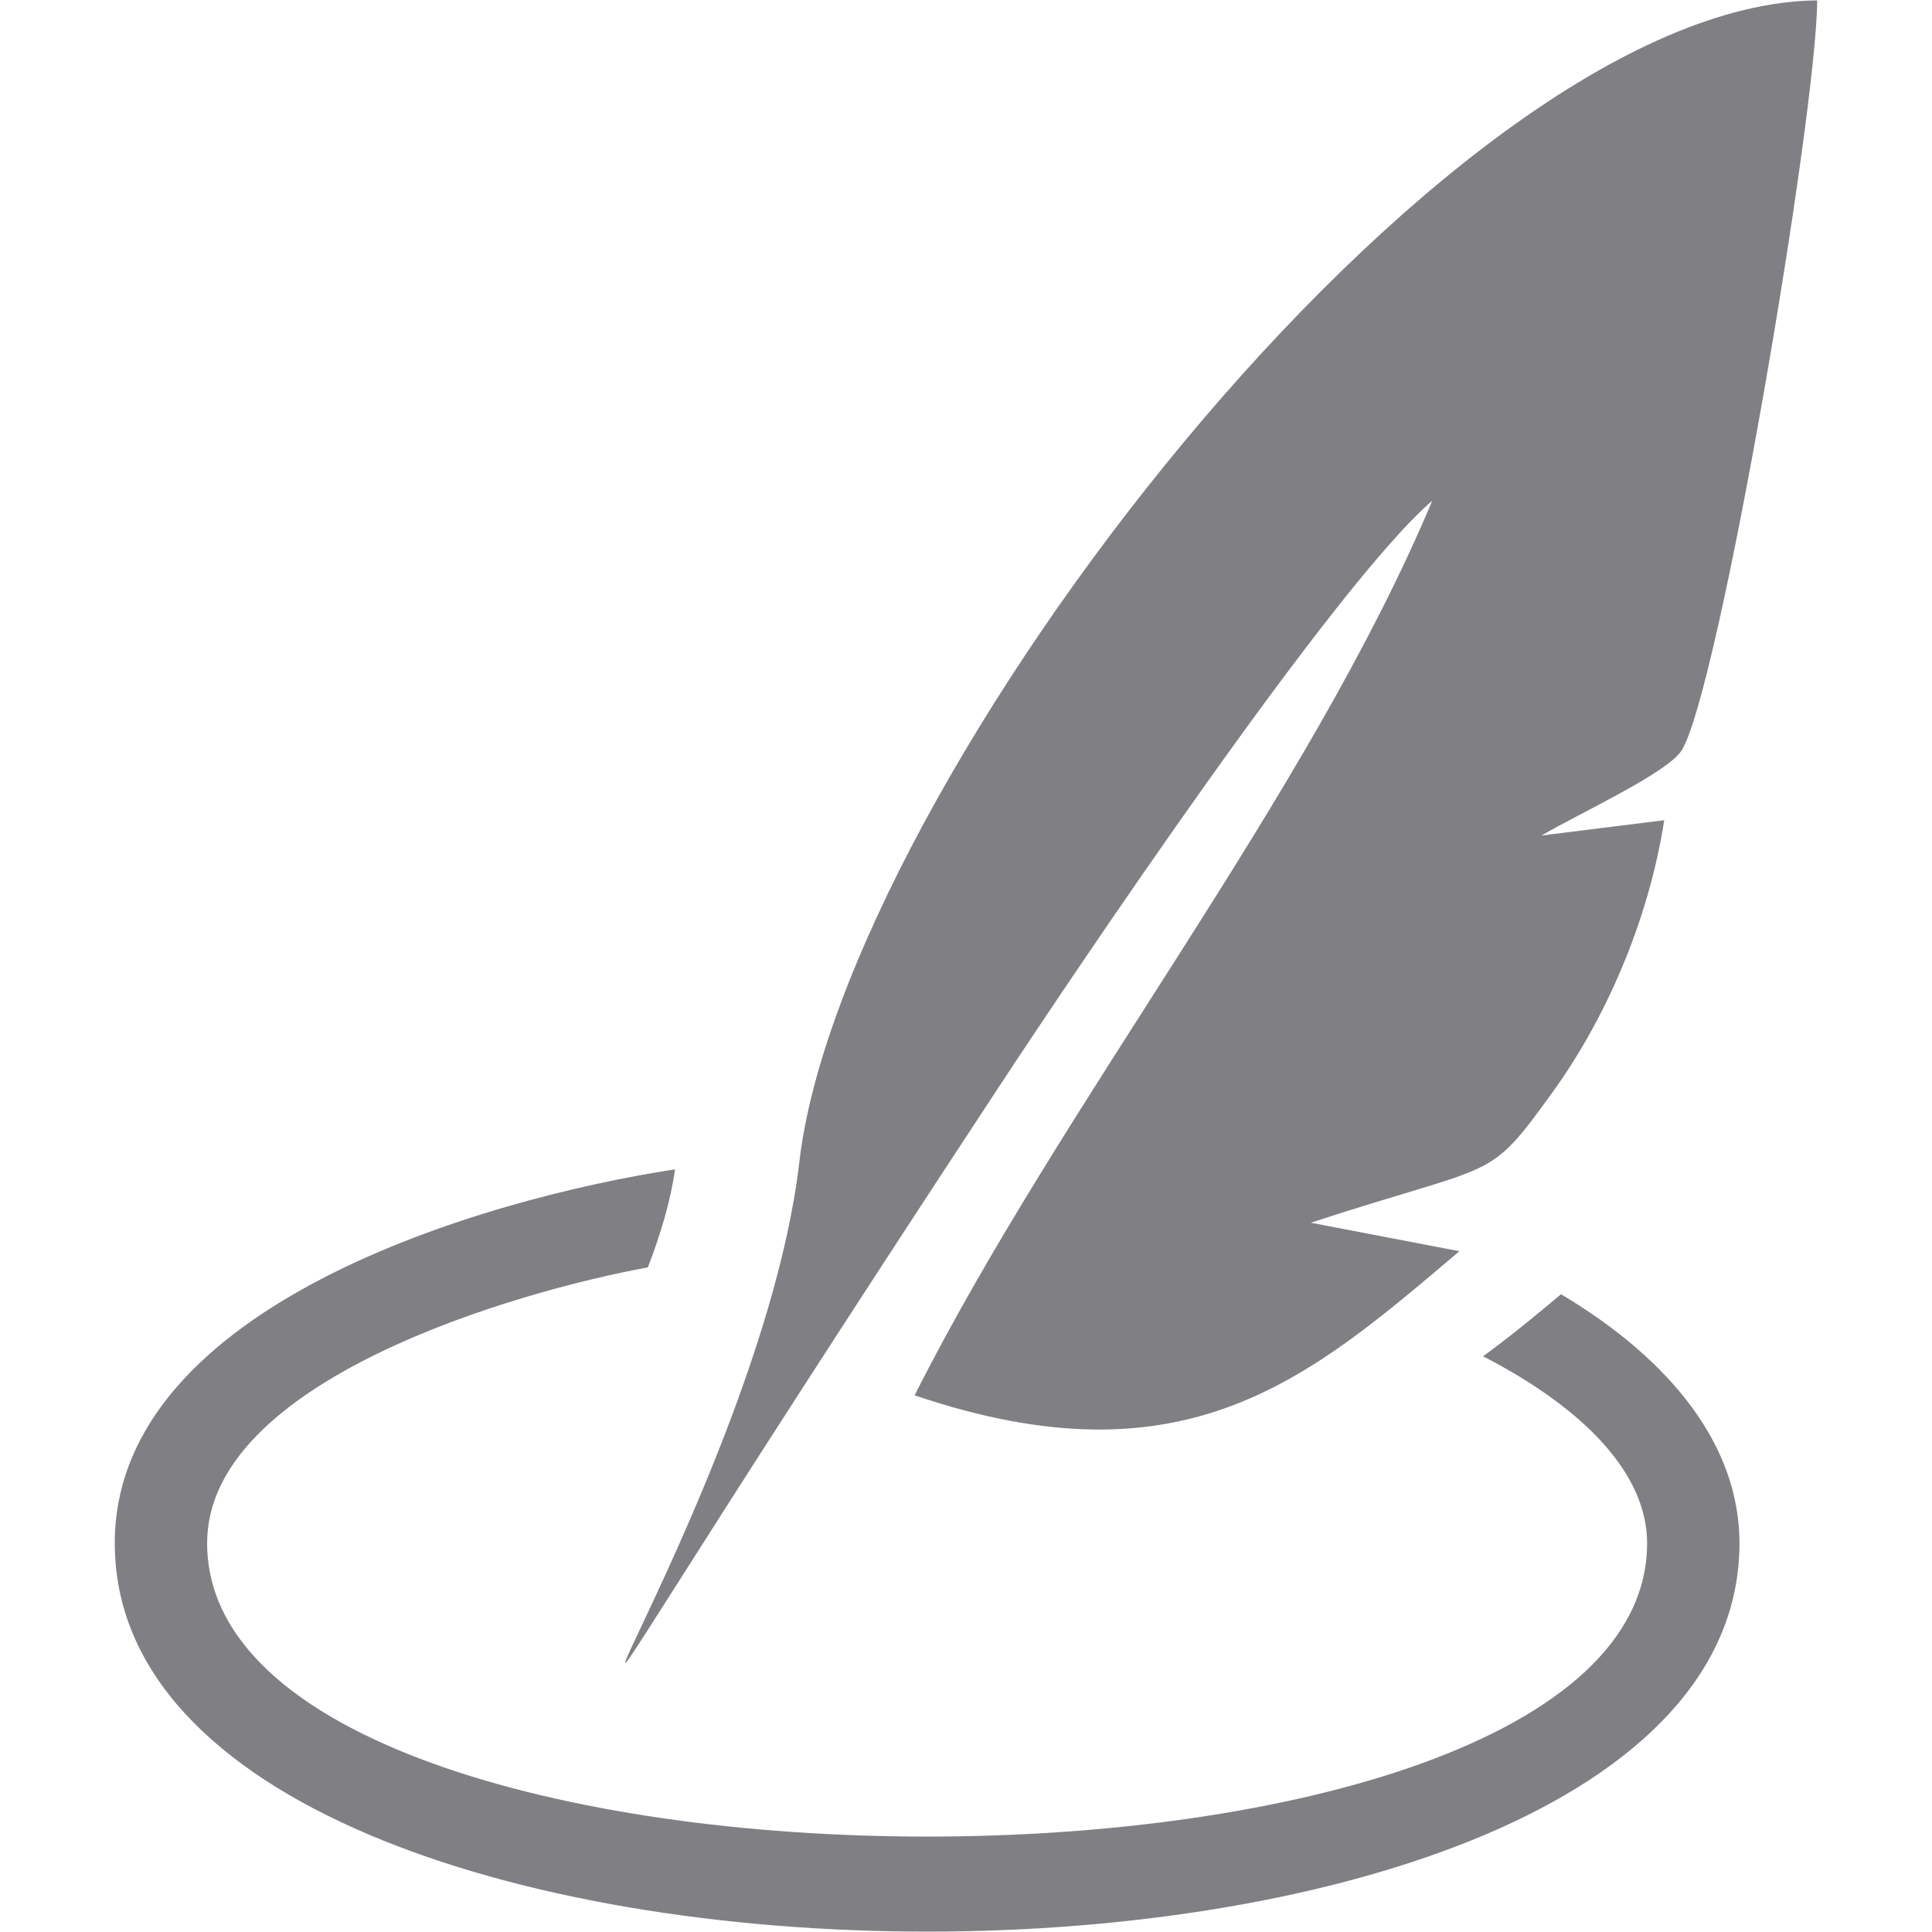
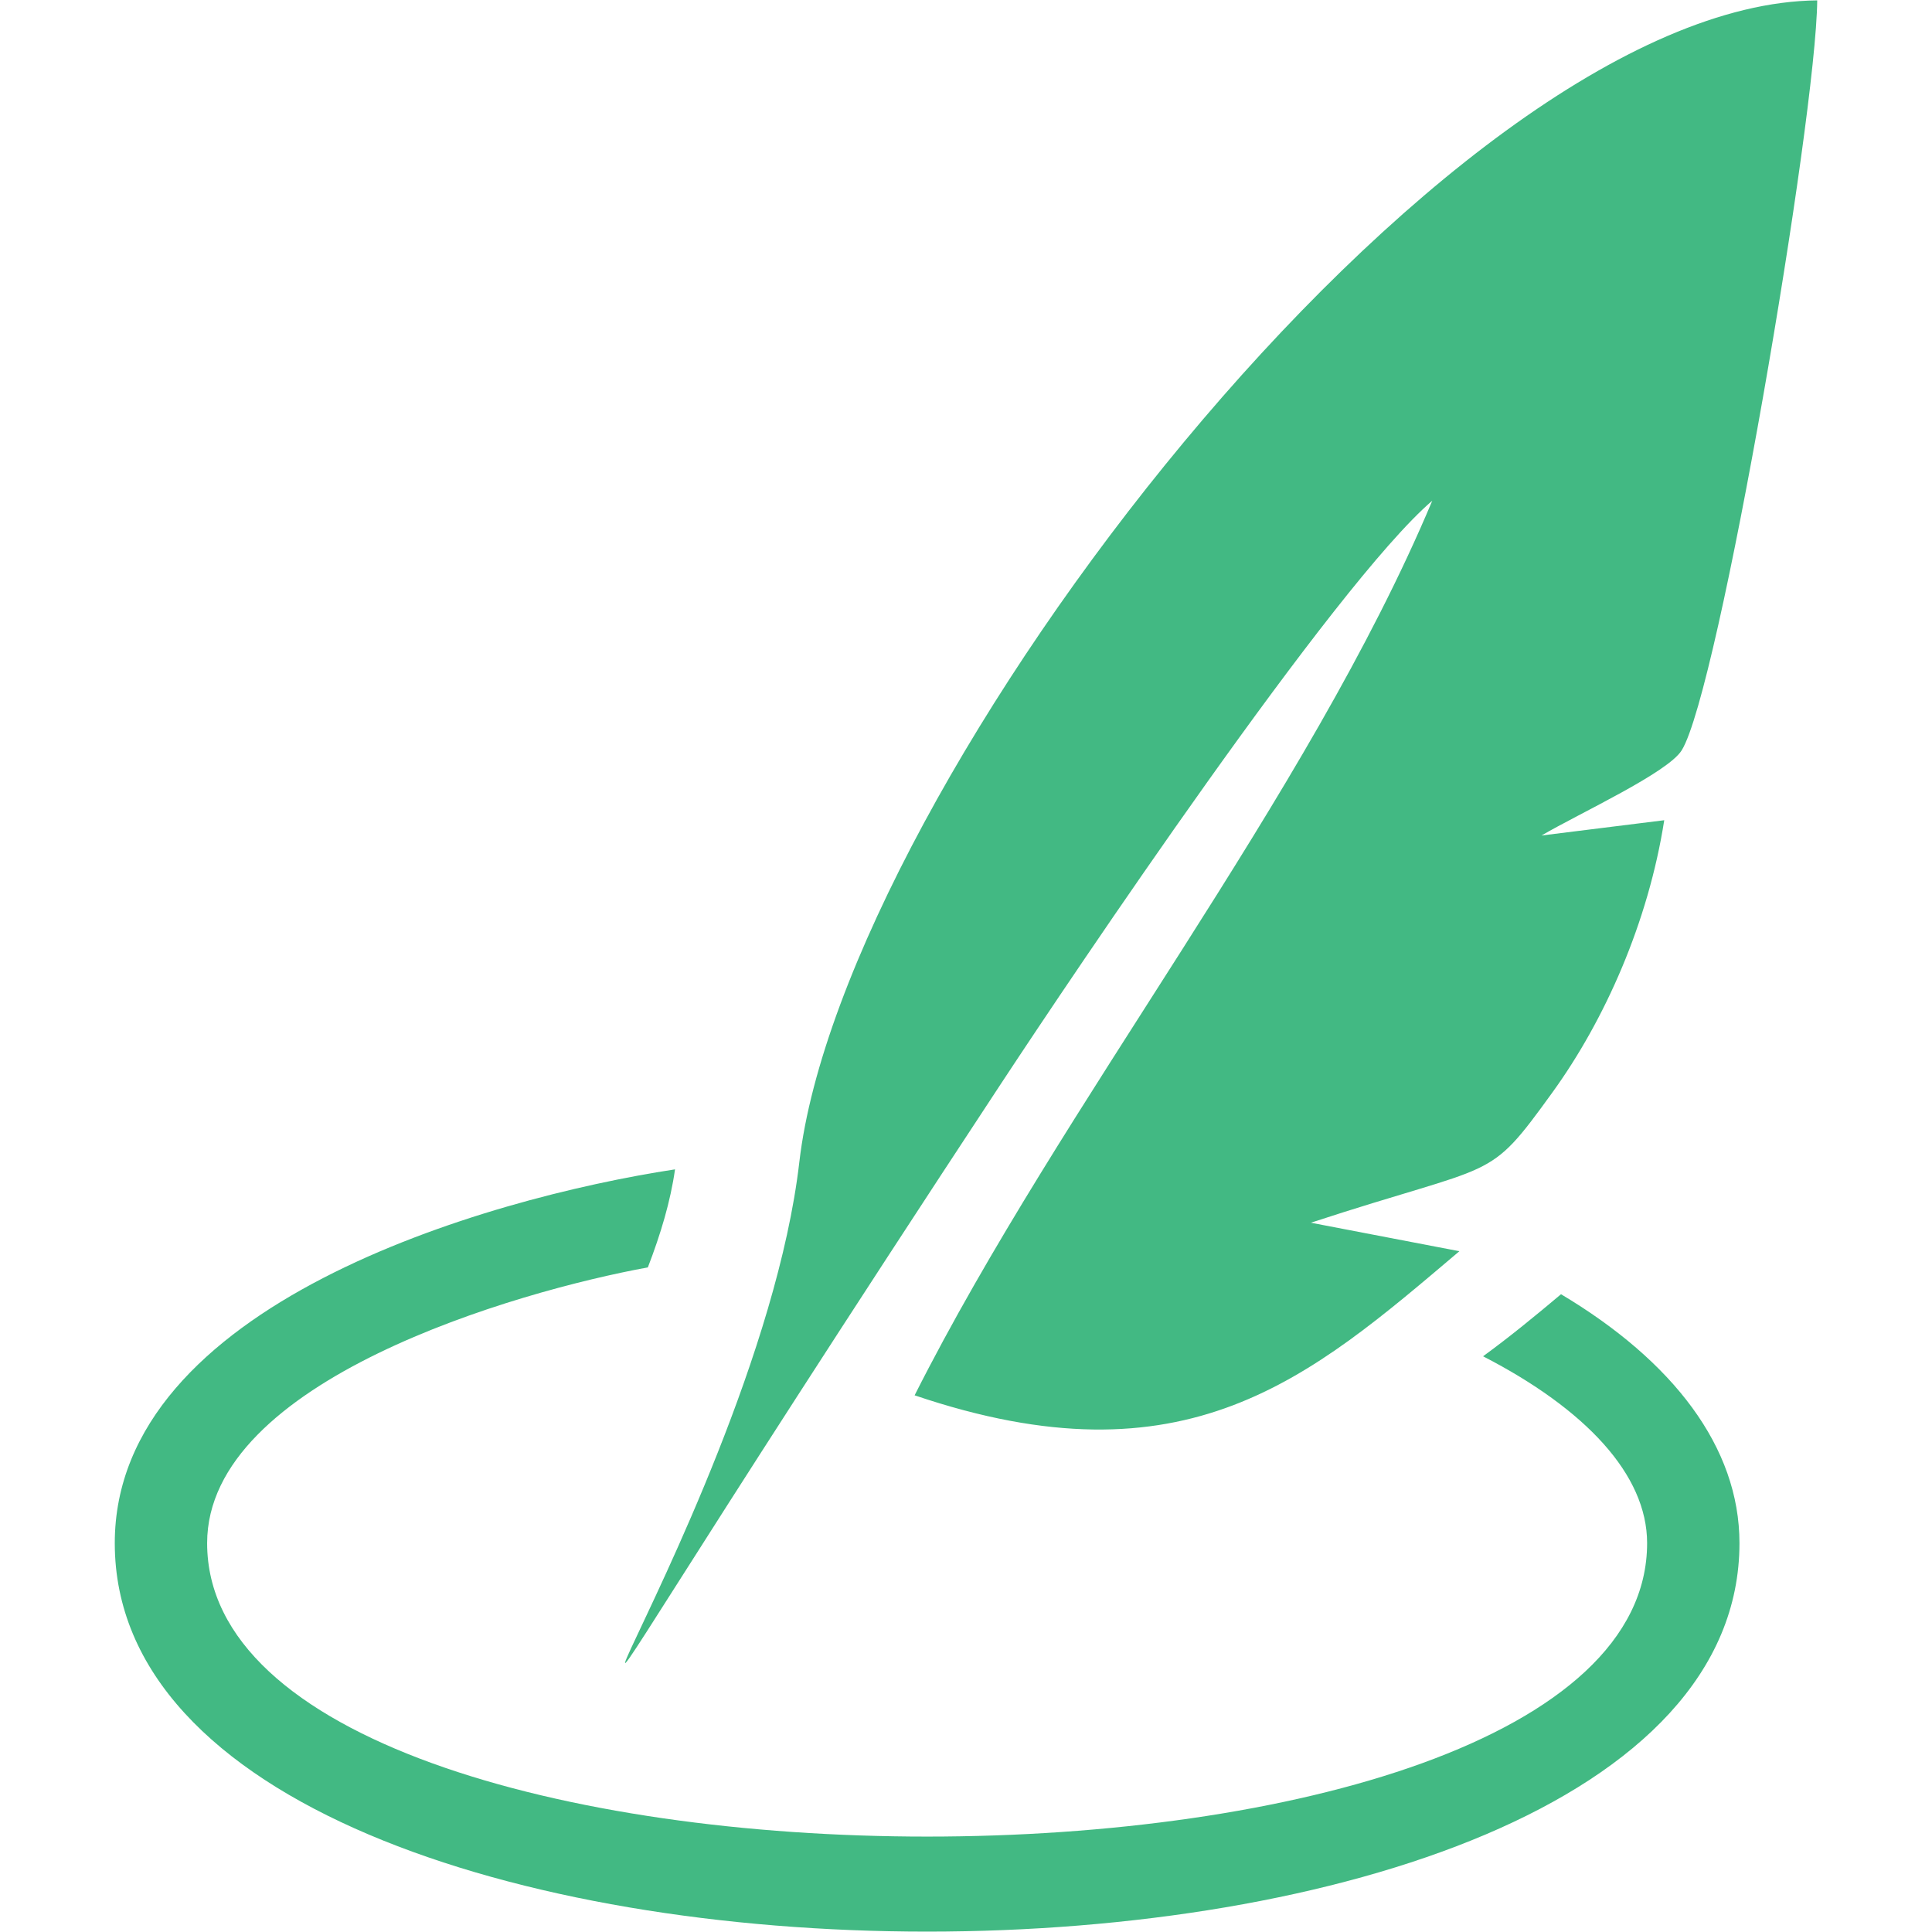
- <svg xmlns="http://www.w3.org/2000/svg" t="1500529385763" class="icon" style="" viewBox="0 0 1024 1024" version="1.1" p-id="2148" width="128" height="128">
+ <svg xmlns="http://www.w3.org/2000/svg" t="1502265313146" class="icon" style="" viewBox="0 0 1024 1024" version="1.1" p-id="10604" width="128" height="128">
  <defs>
    <style type="text/css" />
  </defs>
-   <path d="M530.975 573.731c37.807-57.455 176.293-263.934 228.158-308.351-66.135 157.529-196.404 319.61-274.365 474.165 144.019 48.795 209.288-9.045 288.741-76.373l-78.731-15.107c99.987-32.764 93.001-20.631 128.017-69.032 27.78-38.384 50.835-90.191 59.284-144.298l-65.067 8.102c20.756-12.086 66.991-33.323 74.334-45.168 19.639-31.667 71.226-334.514 71.822-397.465-198.838 1.838-516.532 417.239-539.513 615.767-23.123 199.608-250.318 501.222 107.319-42.243zm296.4 112.236c59.303 35.362 94.579 81.03 94.579 131.924 0 274.538-861.12 274.538-861.12 0 0-126.073 195.605-182.615 296.939-198.107-2.386 16.964-7.592 34.266-14.395 51.961-69.647 12.74-233.594 59.861-233.594 146.146 0 207.383 763.221 207.383 763.221 0 0-36.392-32.784-71.119-86.948-99.034 13.866-10.094 27.472-21.237 41.319-32.89z" p-id="2149" fill="#807f83" />
+   <path d="M530.975 573.731c37.807-57.455 176.293-263.934 228.158-308.351-66.135 157.529-196.404 319.61-274.365 474.165 144.019 48.795 209.288-9.045 288.741-76.373l-78.731-15.107c99.987-32.764 93.001-20.631 128.017-69.032 27.78-38.384 50.835-90.191 59.284-144.298l-65.067 8.102c20.756-12.086 66.991-33.323 74.334-45.168 19.639-31.667 71.226-334.514 71.822-397.465-198.838 1.838-516.532 417.239-539.513 615.767-23.123 199.608-250.318 501.222 107.319-42.243zm296.4 112.236c59.303 35.362 94.579 81.03 94.579 131.924 0 274.538-861.12 274.538-861.12 0 0-126.073 195.605-182.615 296.939-198.107-2.386 16.964-7.592 34.266-14.395 51.961-69.647 12.74-233.594 59.861-233.594 146.146 0 207.383 763.221 207.383 763.221 0 0-36.392-32.784-71.119-86.948-99.034 13.866-10.094 27.472-21.237 41.319-32.89z" p-id="10605" fill="#42b983" />
</svg>
